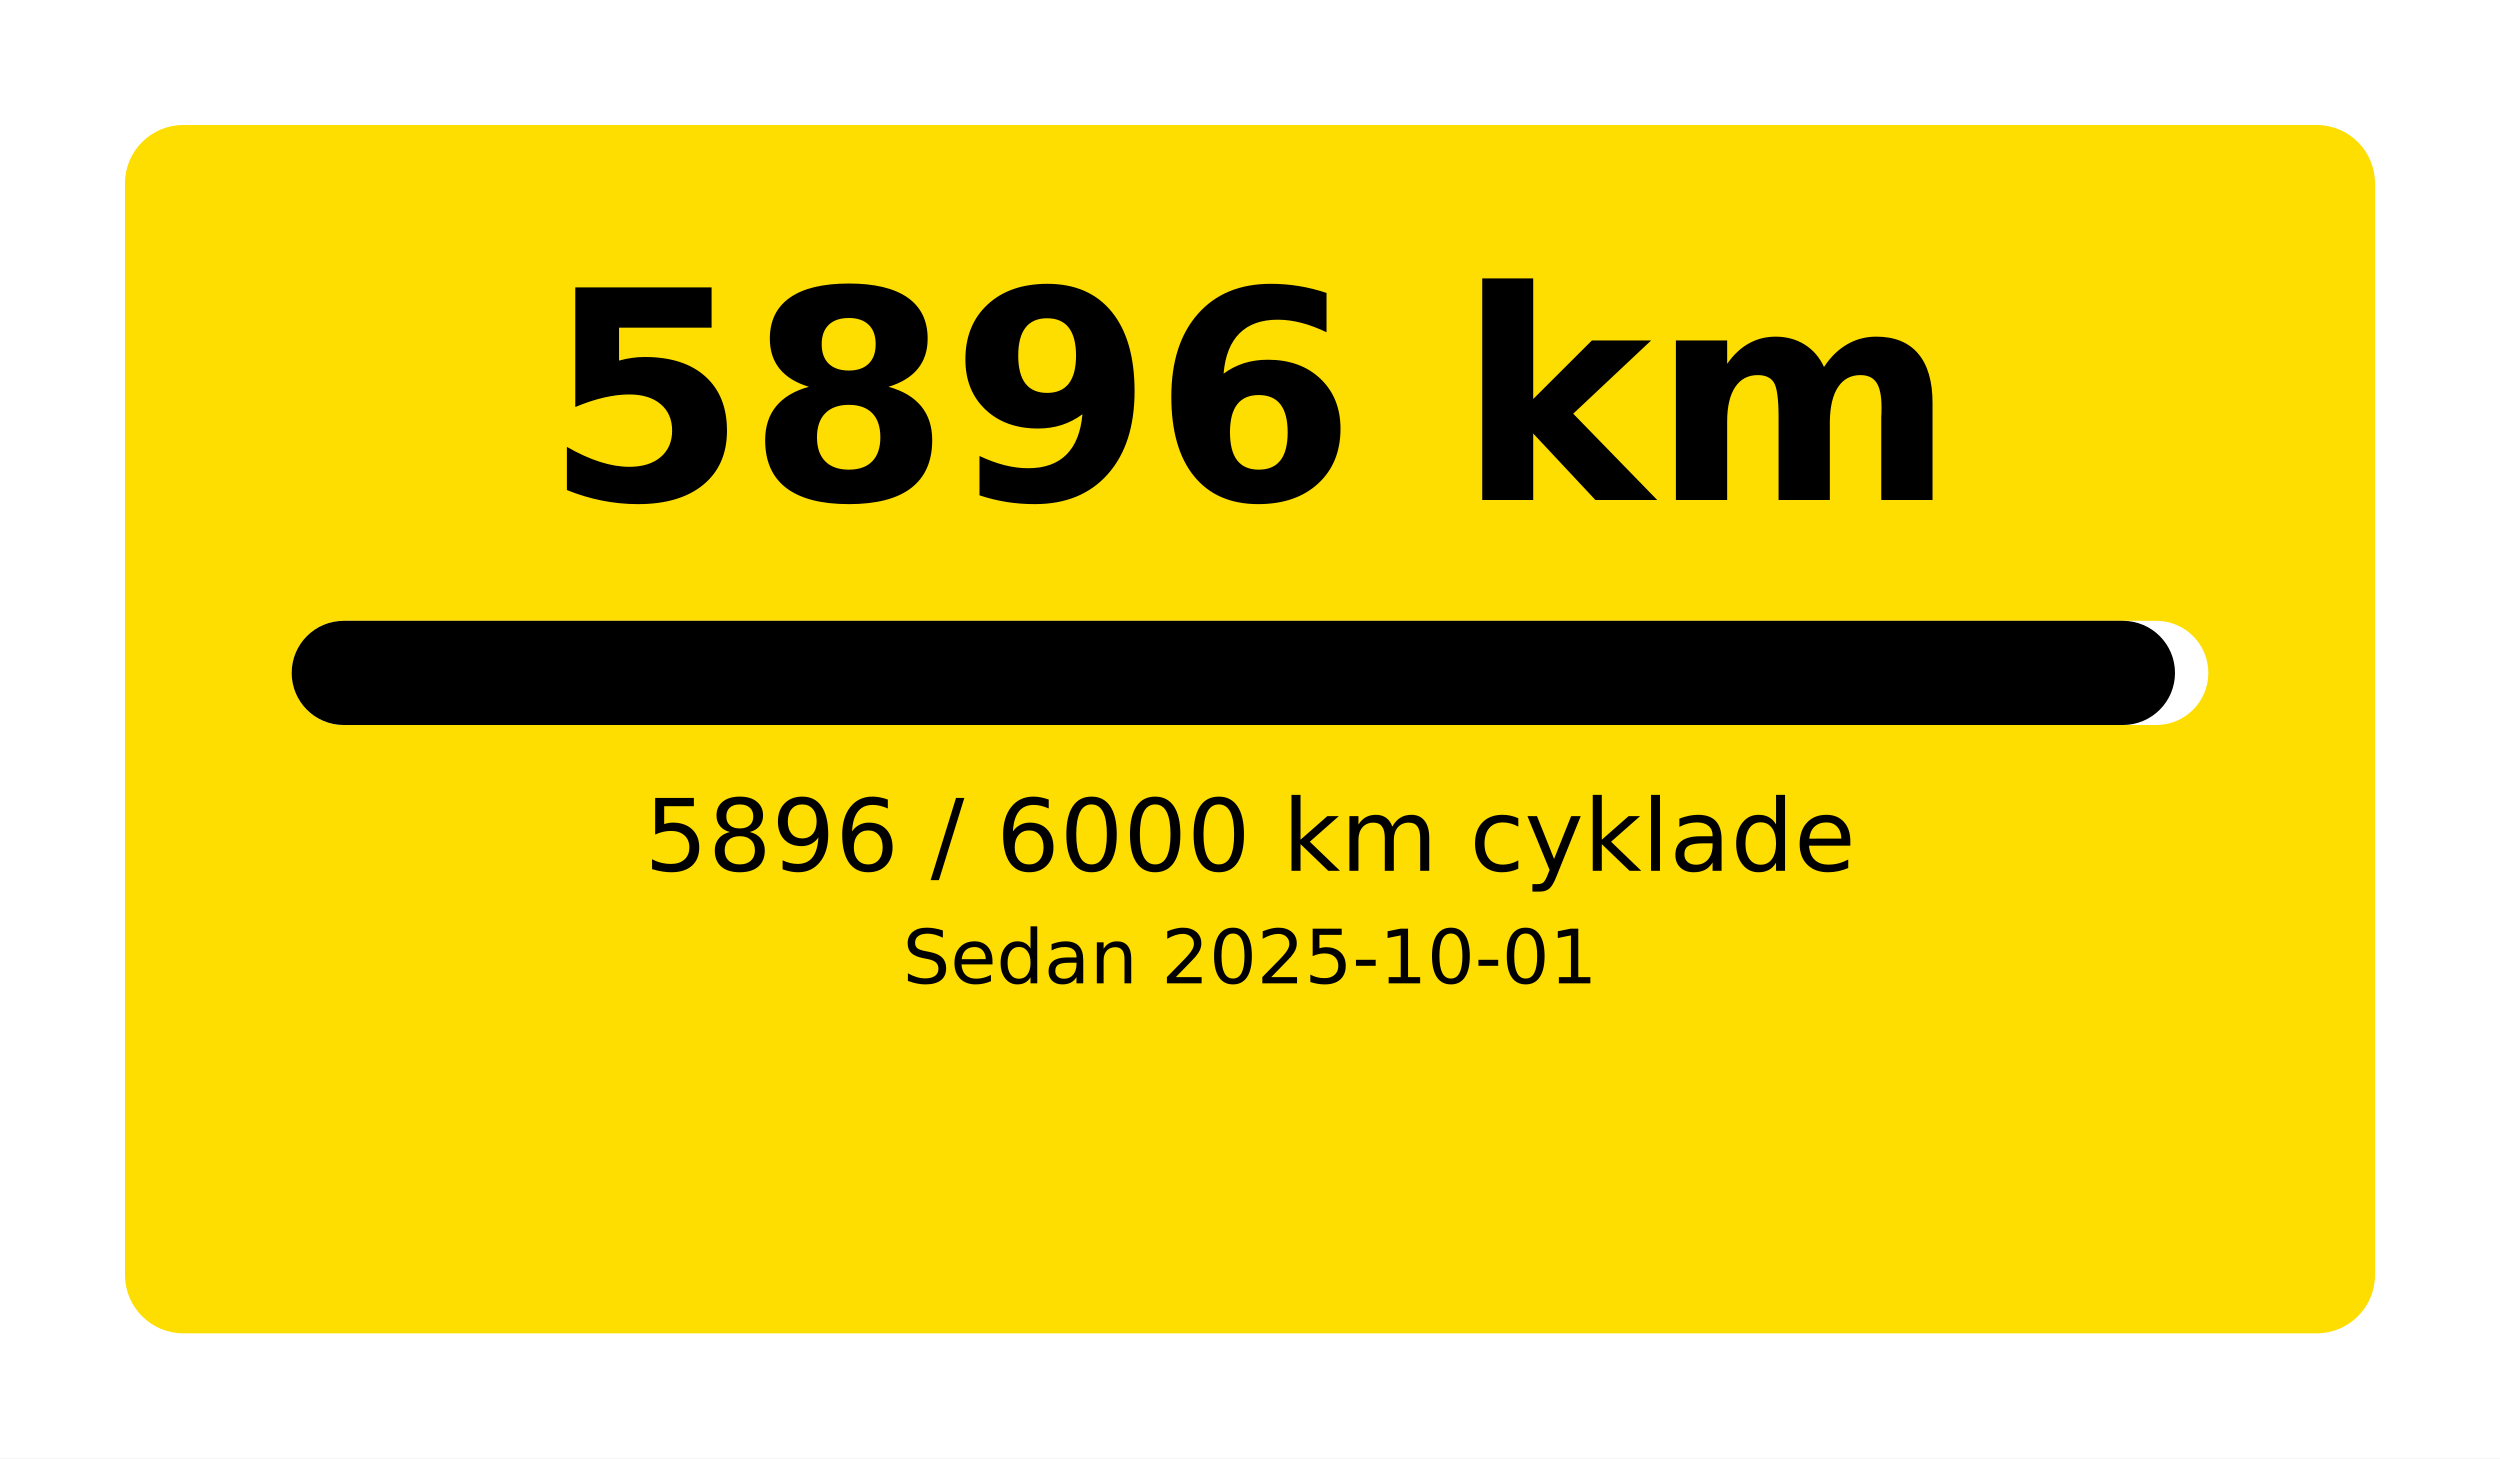
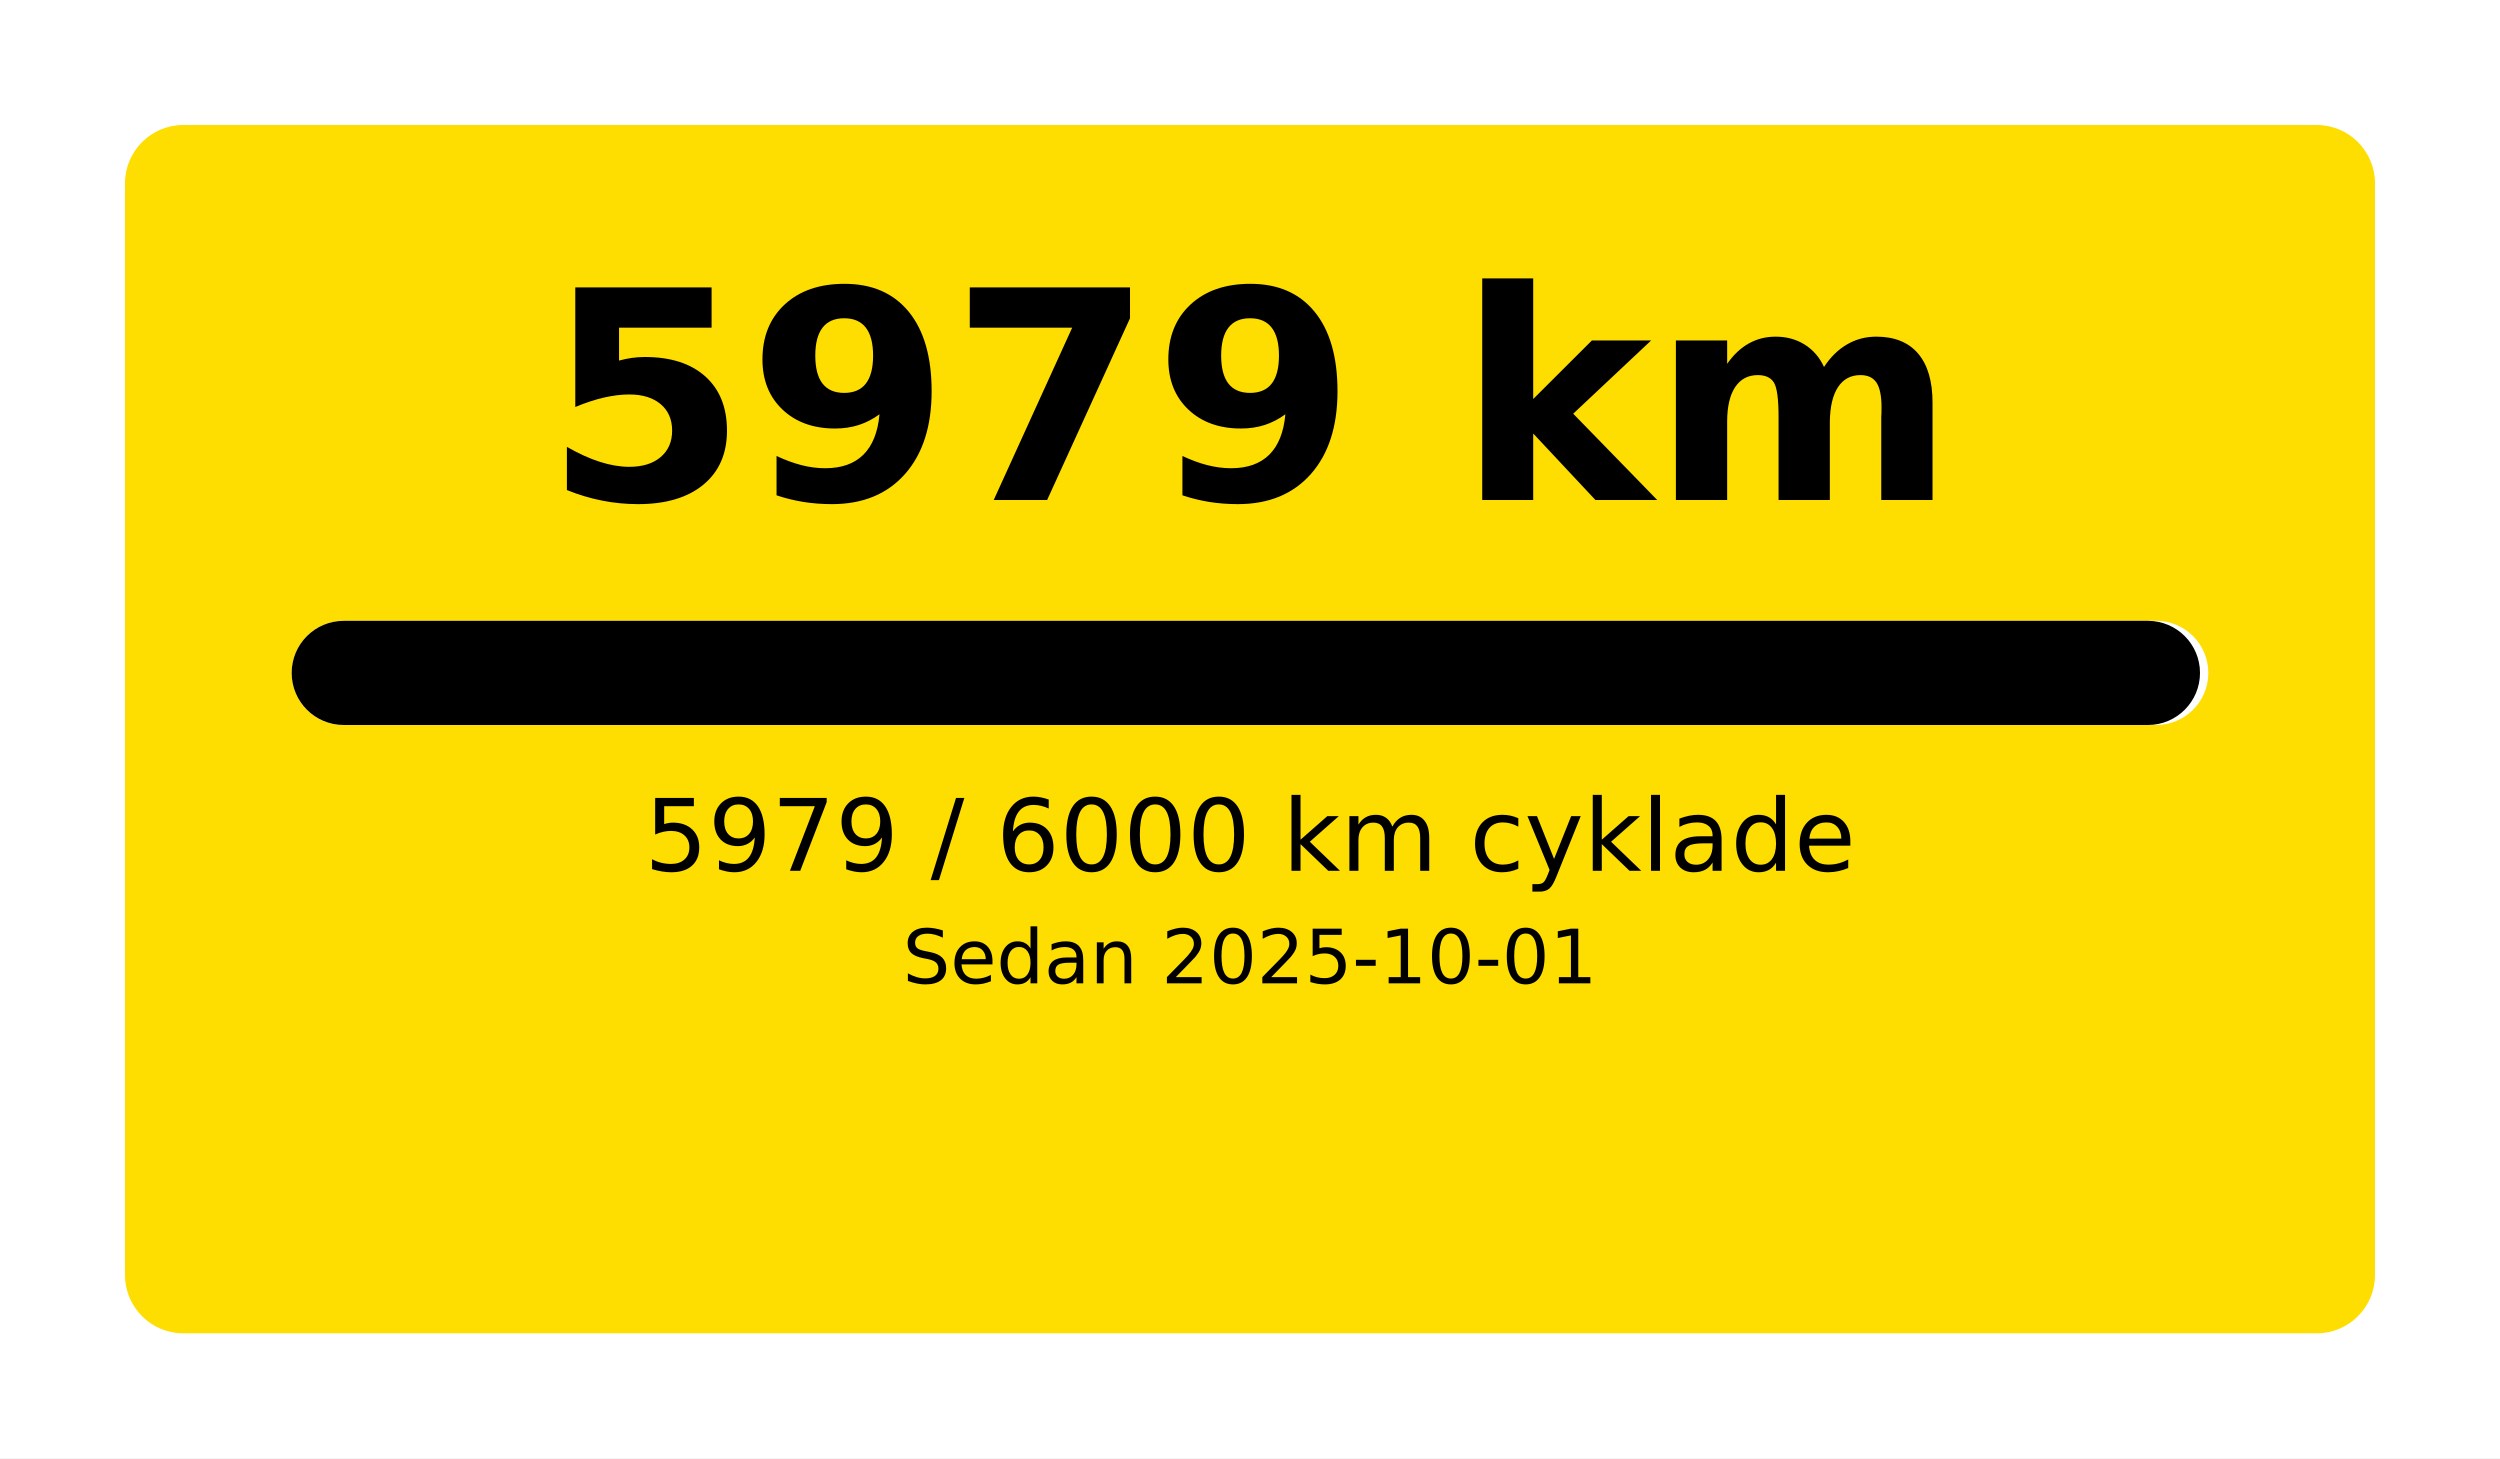
<svg xmlns="http://www.w3.org/2000/svg" width="1200" height="700" viewBox="0 0 1200 700">
  <rect x="0" y="0" width="1200" height="700" fill="#FFFFFF" />
  <rect x="60" y="60" rx="28" ry="28" width="1080" height="580" fill="#FEDD00" />
-   <text x="600.0" y="240" font-size="140" font-family="DejaVu Sans, Arial, sans-serif" font-weight="700" fill="#000000" text-anchor="middle">5896 km</text>
+   <text x="600.0" y="240" font-size="140" font-family="DejaVu Sans, Arial, sans-serif" font-weight="700" fill="#000000" text-anchor="middle">5979 km</text>
  <rect x="140" y="298" rx="25.0" ry="25.0" width="920" height="50" fill="#FFFFFF" />
-   <rect x="140" y="298" rx="25.0" ry="25.0" width="904" height="50" fill="#000000" />
-   <text x="600.0" y="418" font-size="48" font-family="DejaVu Sans, Arial, sans-serif" fill="#000000" text-anchor="middle">5896 / 6000 km cyklade</text>
+   <rect x="140" y="298" rx="25.0" ry="25.0" width="916" height="50" fill="#000000" />
+   <text x="600.0" y="418" font-size="48" font-family="DejaVu Sans, Arial, sans-serif" fill="#000000" text-anchor="middle">5979 / 6000 km cyklade</text>
  <text x="600.0" y="472" font-size="36" font-family="DejaVu Sans, Arial, sans-serif" fill="#000000" text-anchor="middle">Sedan 2025-10-01</text>
</svg>
